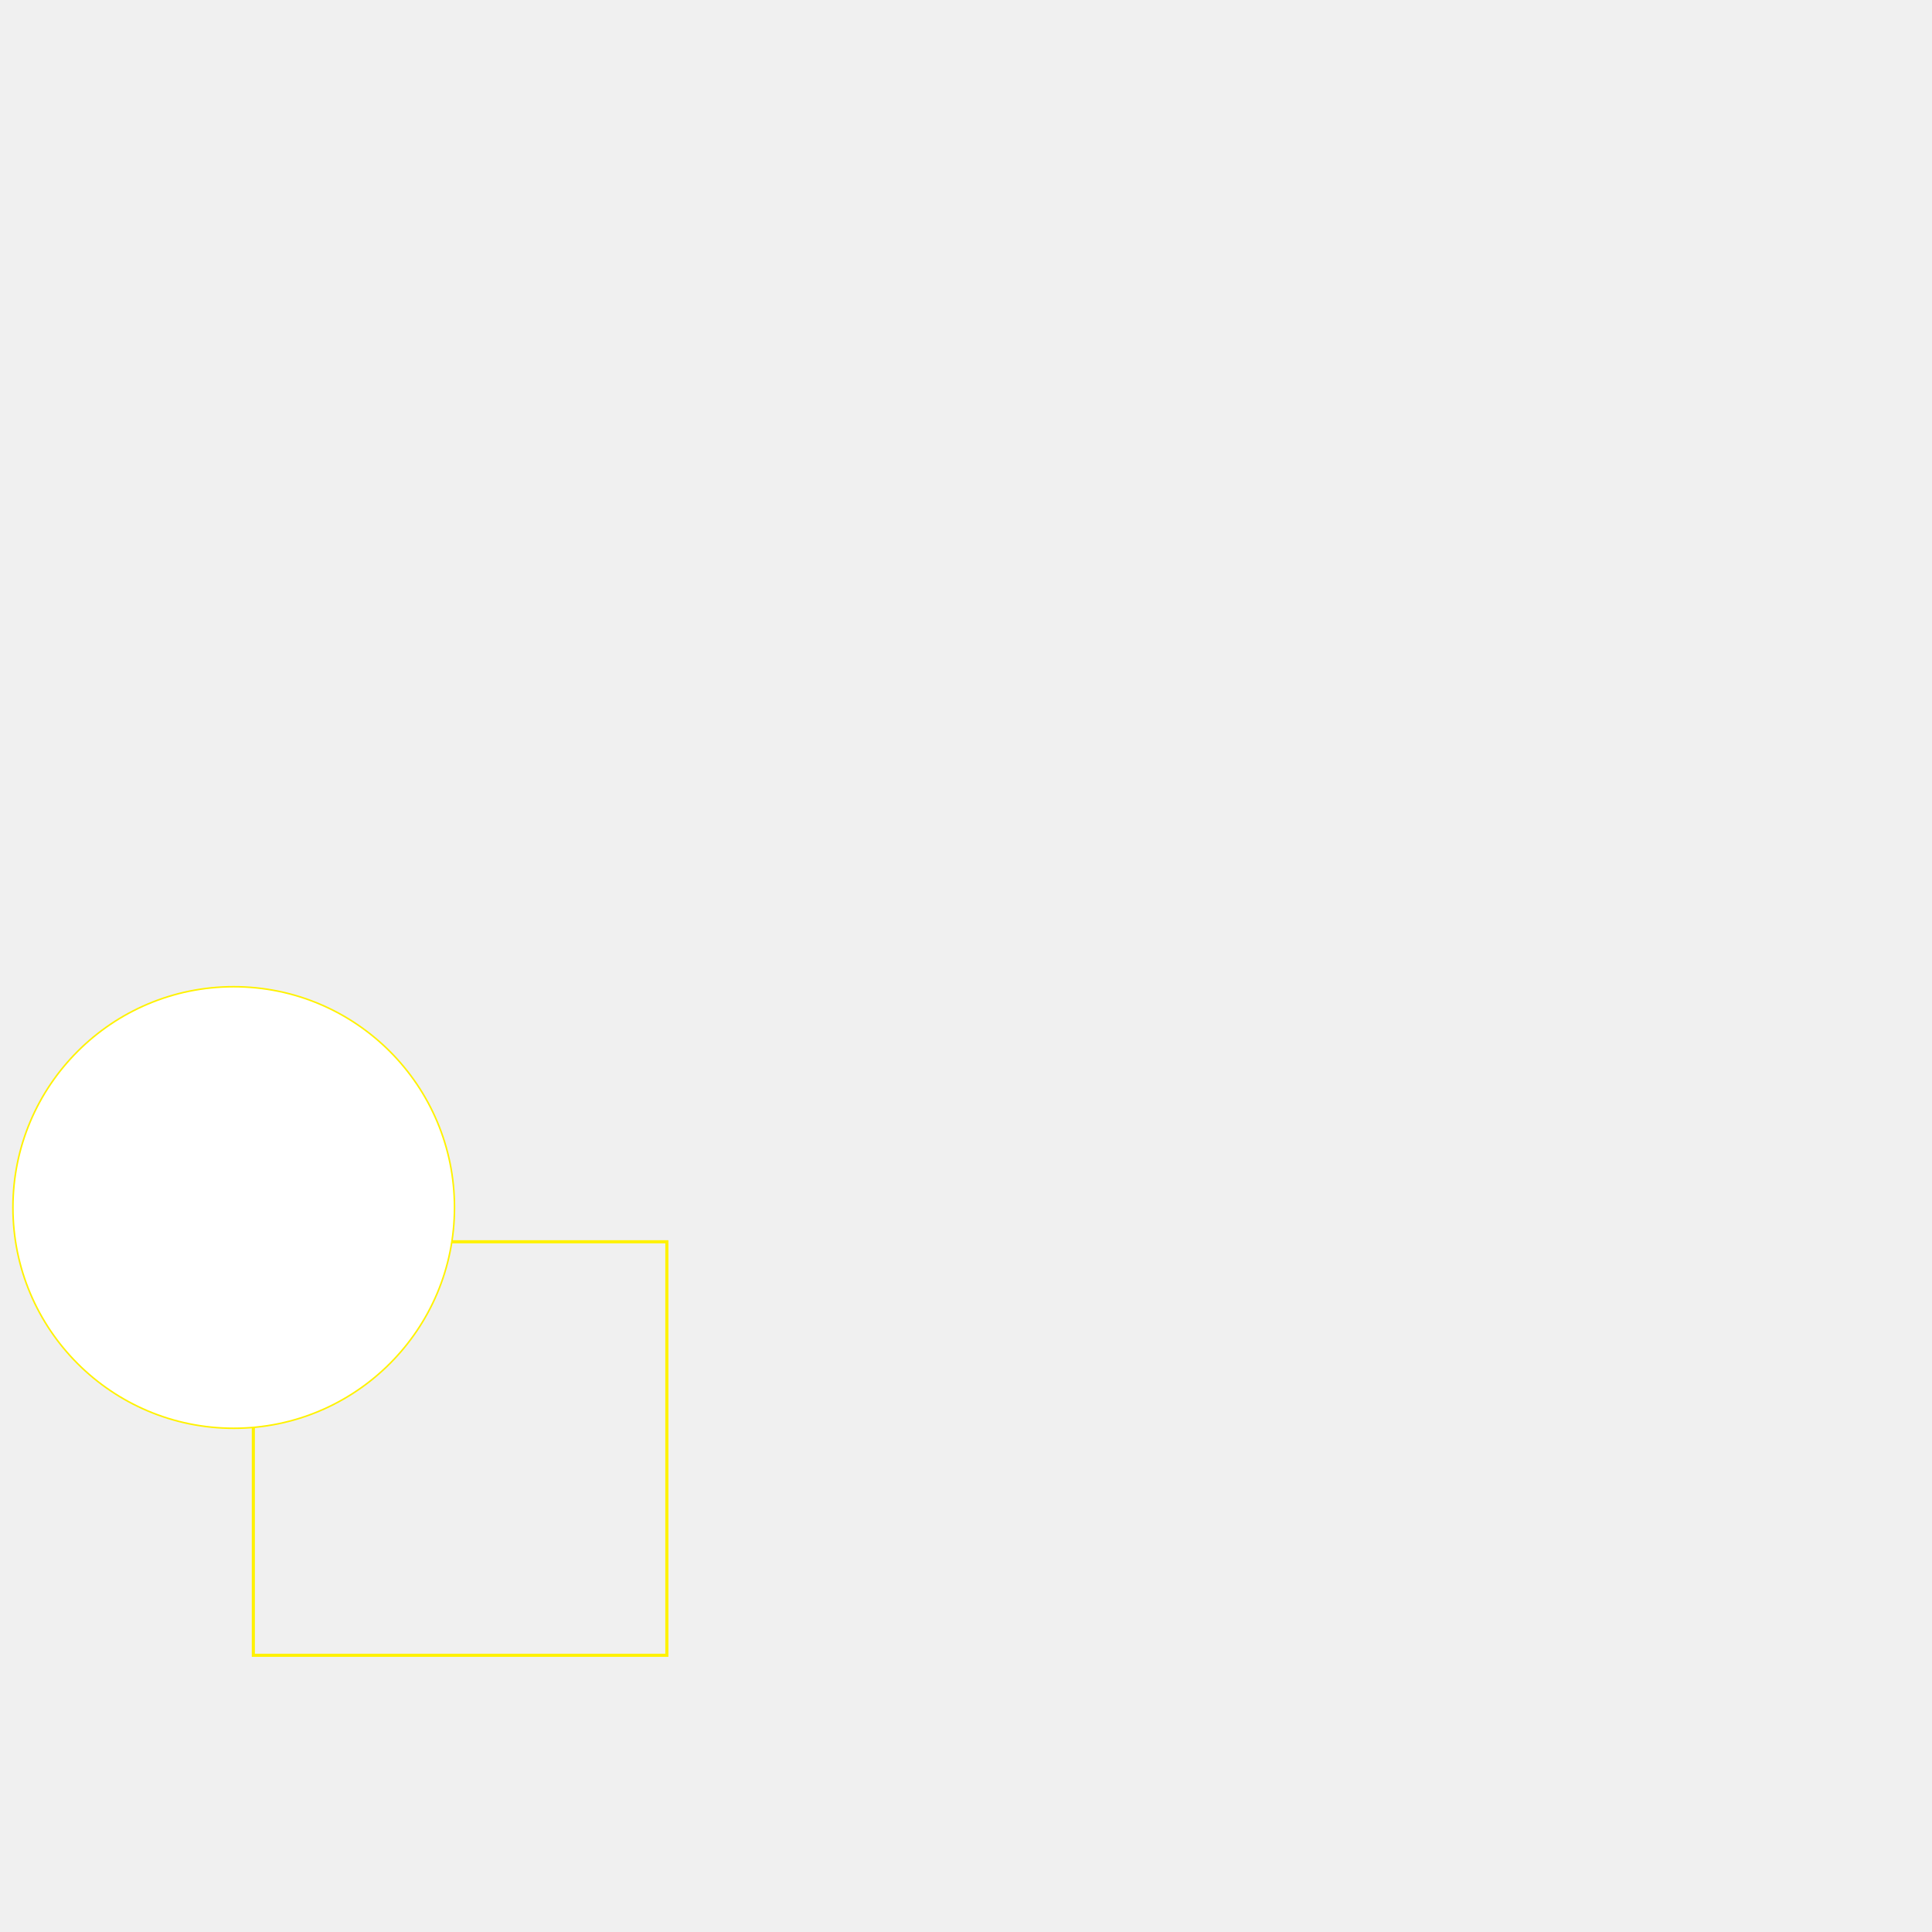
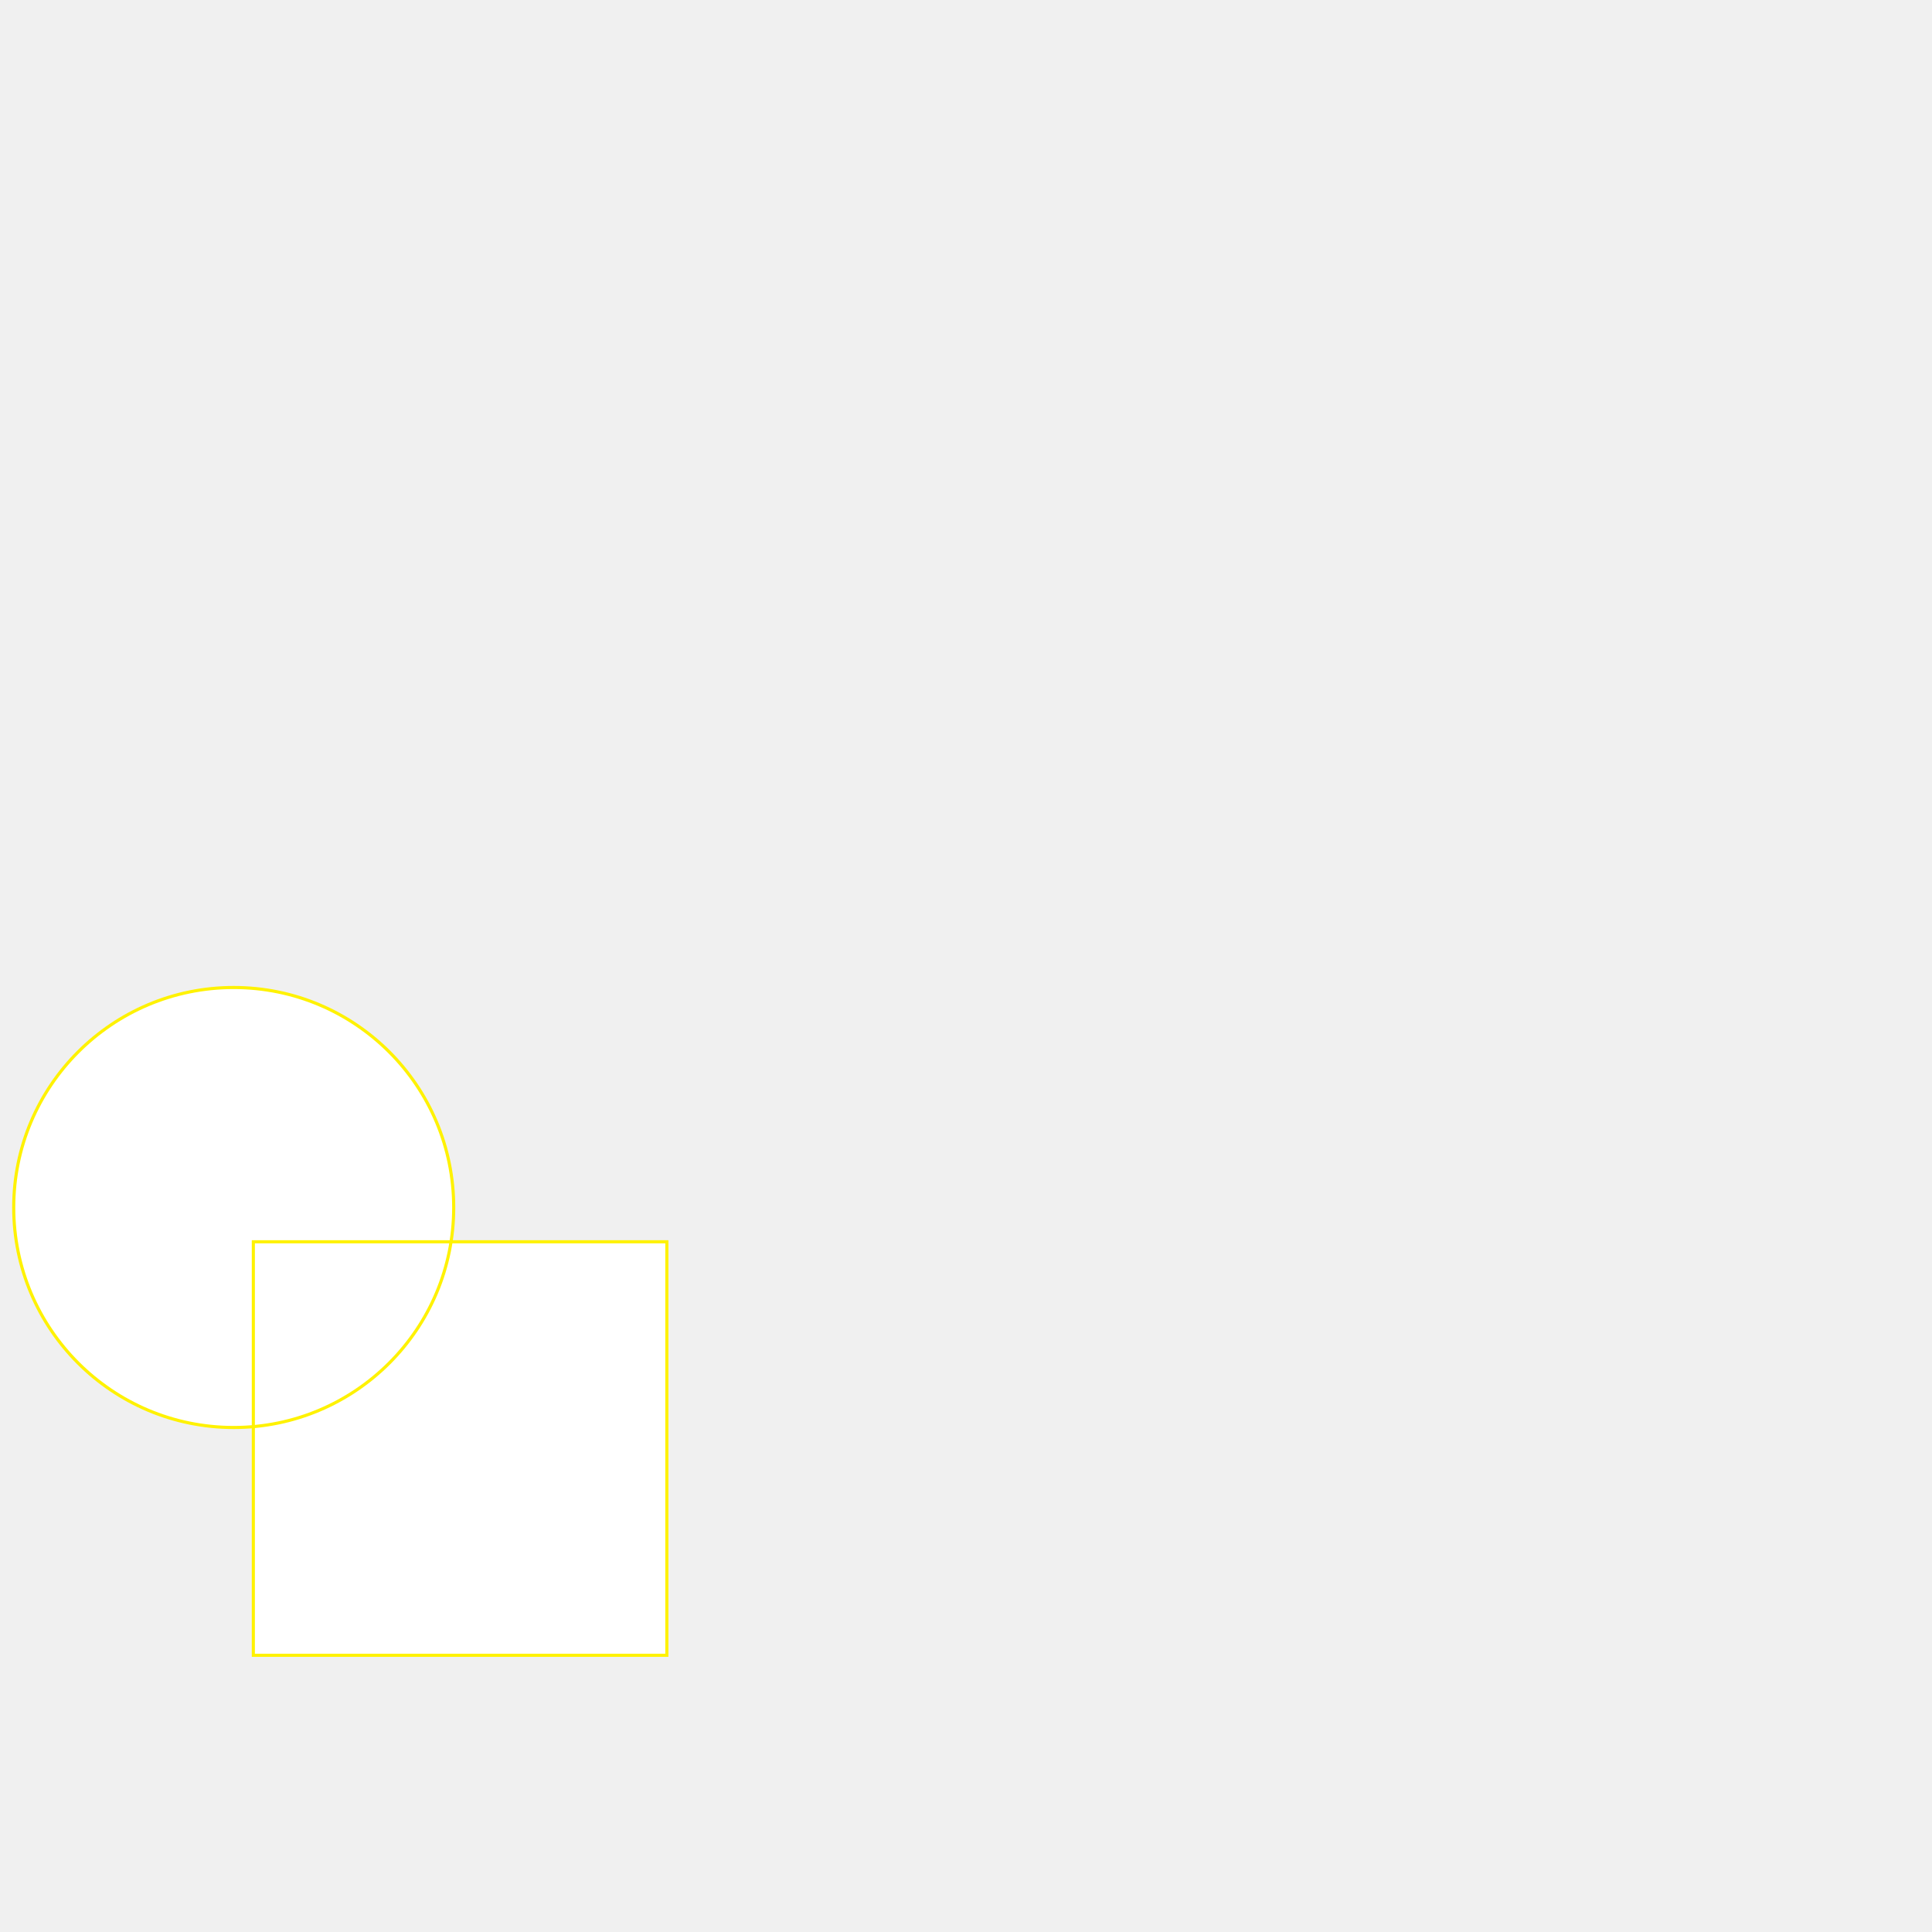
<svg xmlns="http://www.w3.org/2000/svg" height="620px" id="Layer_1" style="enable-background:new 0 0 620 620;" version="1.0" viewBox="0 0 620 620" width="620px" x="0px" y="0px" xml:space="preserve">
+   <rect done="True" height="132.7" style="fill:#FFFFFF;stroke:#FFF200;stroke-miterlimit:10;stroke-width:0.00;" width="132.7" x="81.3" y="398.5" />
+   <circle cx="75" cy="387.5" done="True" r="70.6" style="fill:#FFFFFF;stroke:#FFF200;stroke-miterlimit:10;stroke-width:0.00;" />
  <rect done="True" height="132.7" style="fill:none;stroke:#FFF200;stroke-miterlimit:10;" width="132.7" x="81.3" y="398.5" />
  <circle cx="75" cy="387.5" done="True" r="70.6" style="fill:none;stroke:#FFF200;stroke-miterlimit:10;" />
-   <circle cx="75" cy="387.5" done="True" r="70.6" style="fill:#FFFFFF;stroke:#FFF200;stroke-miterlimit:10;stroke-width:0.00;" />
</svg>
